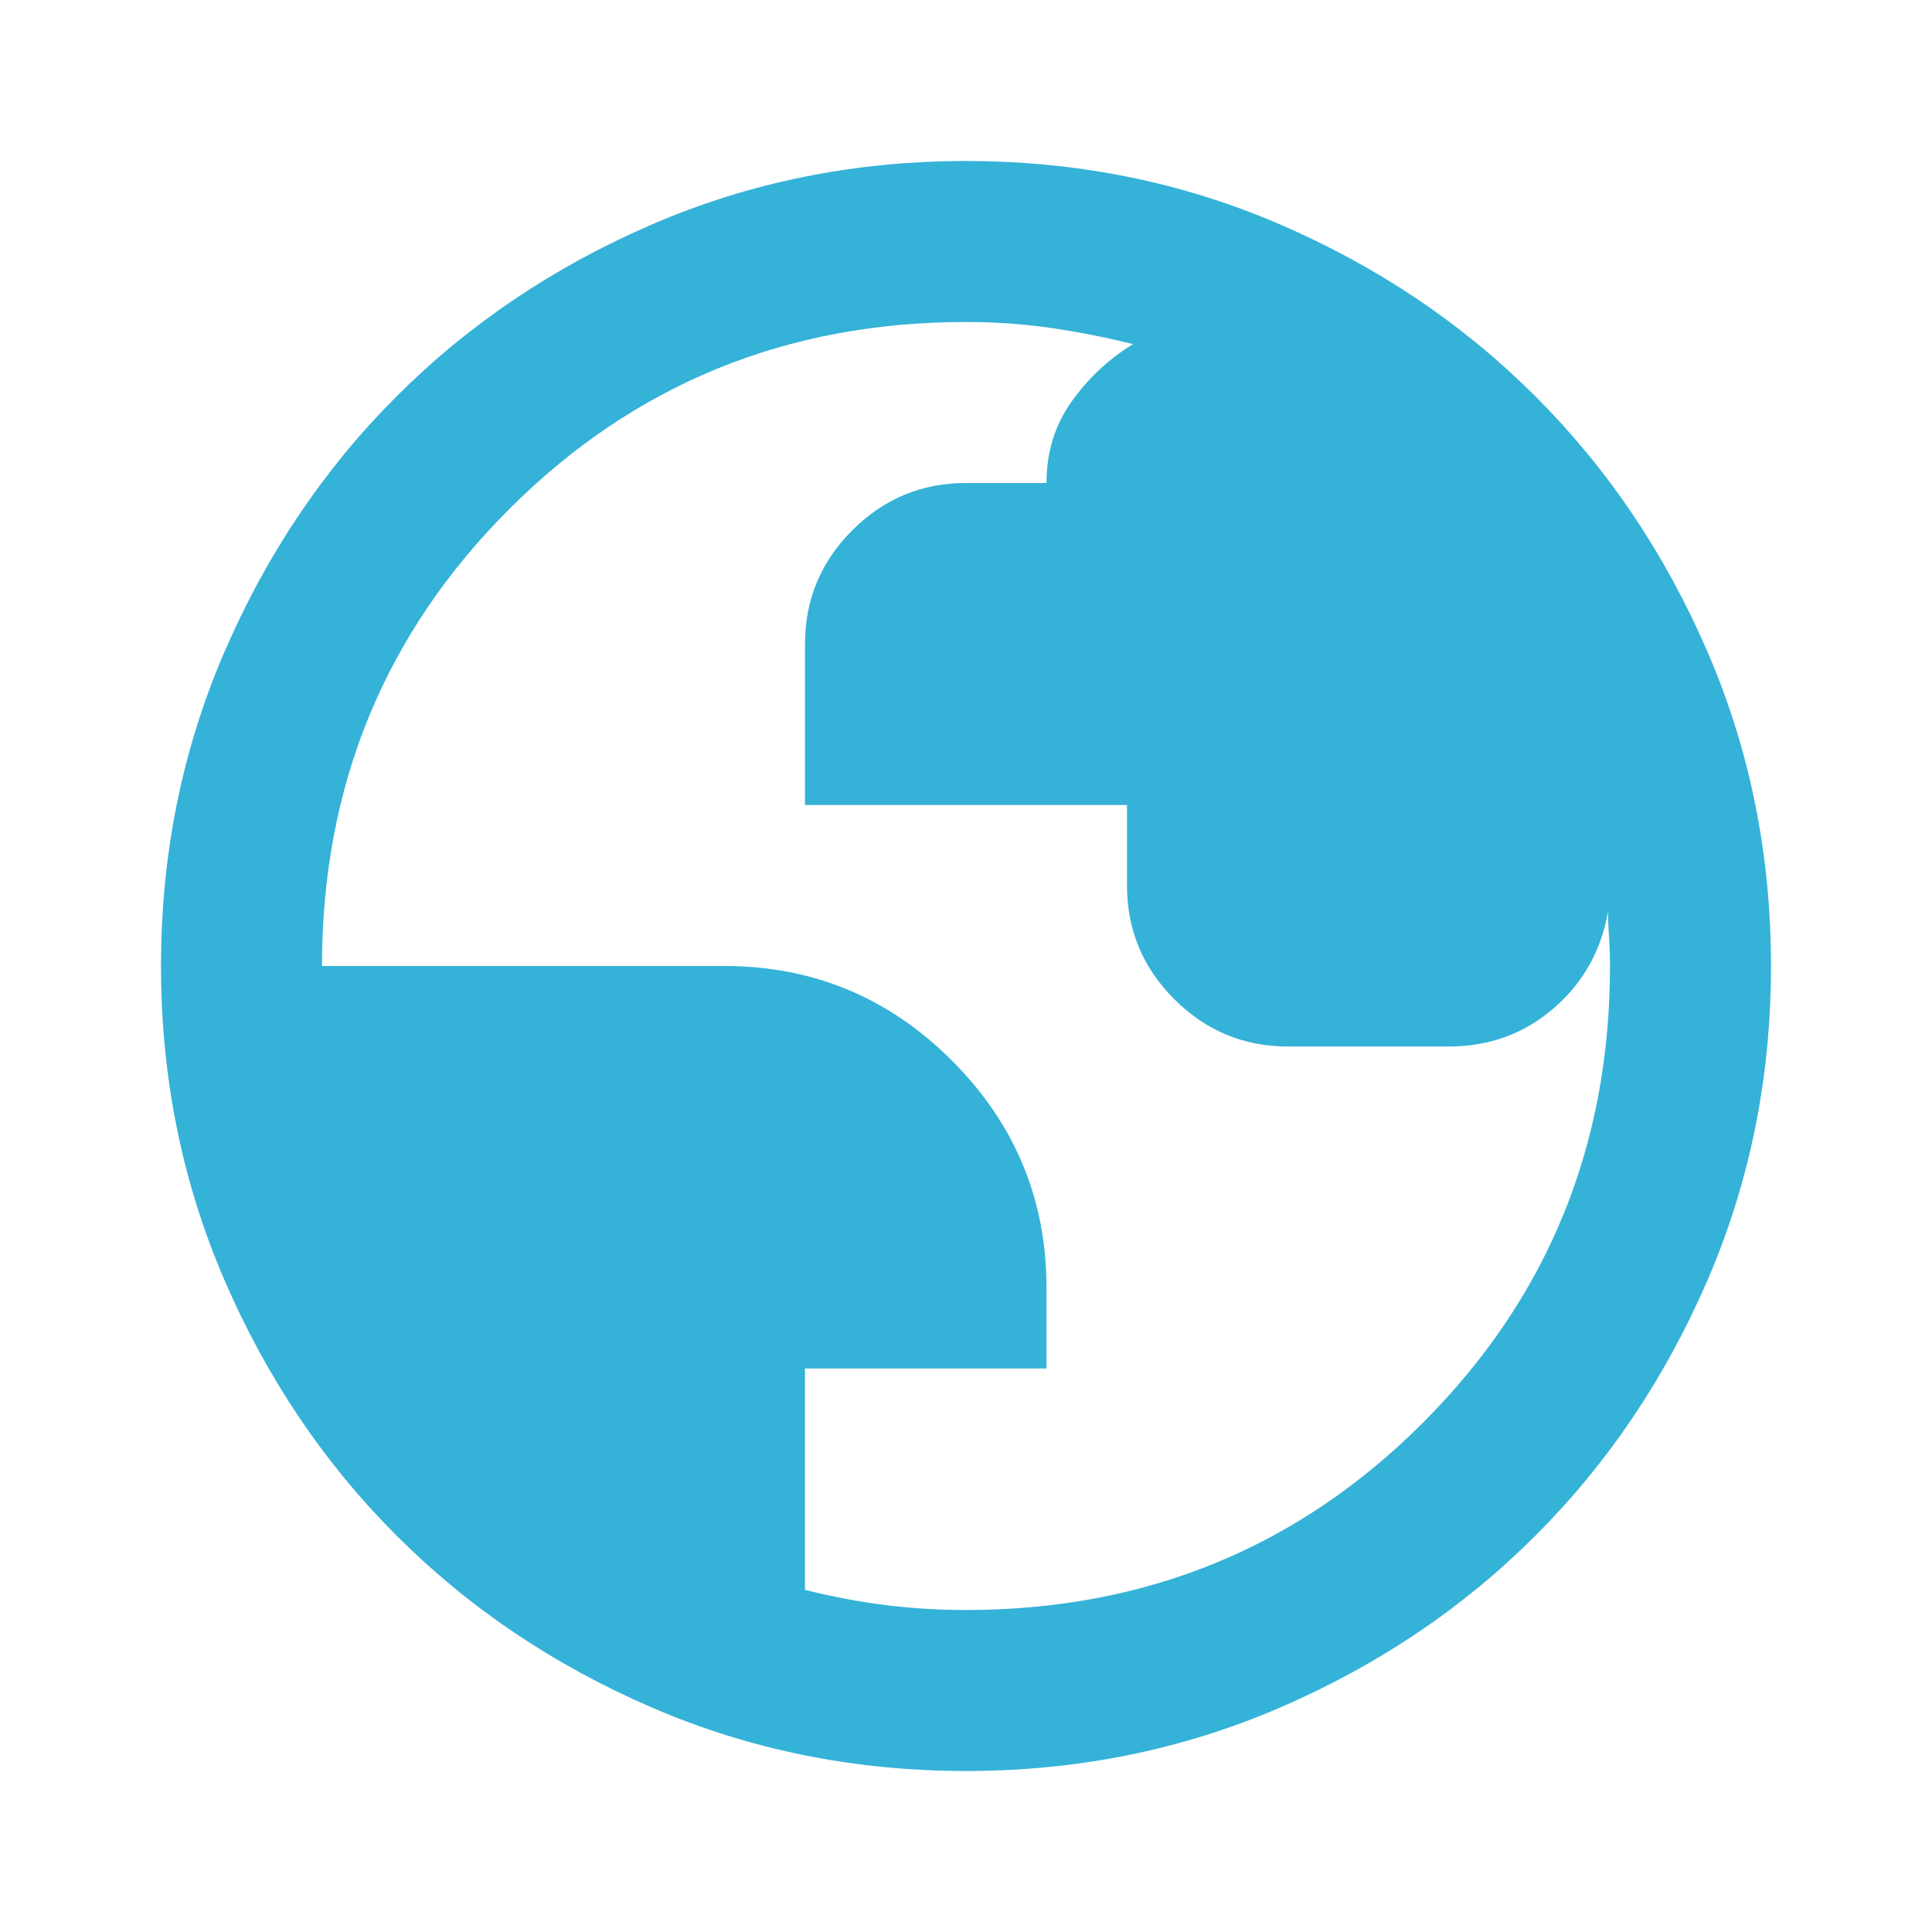
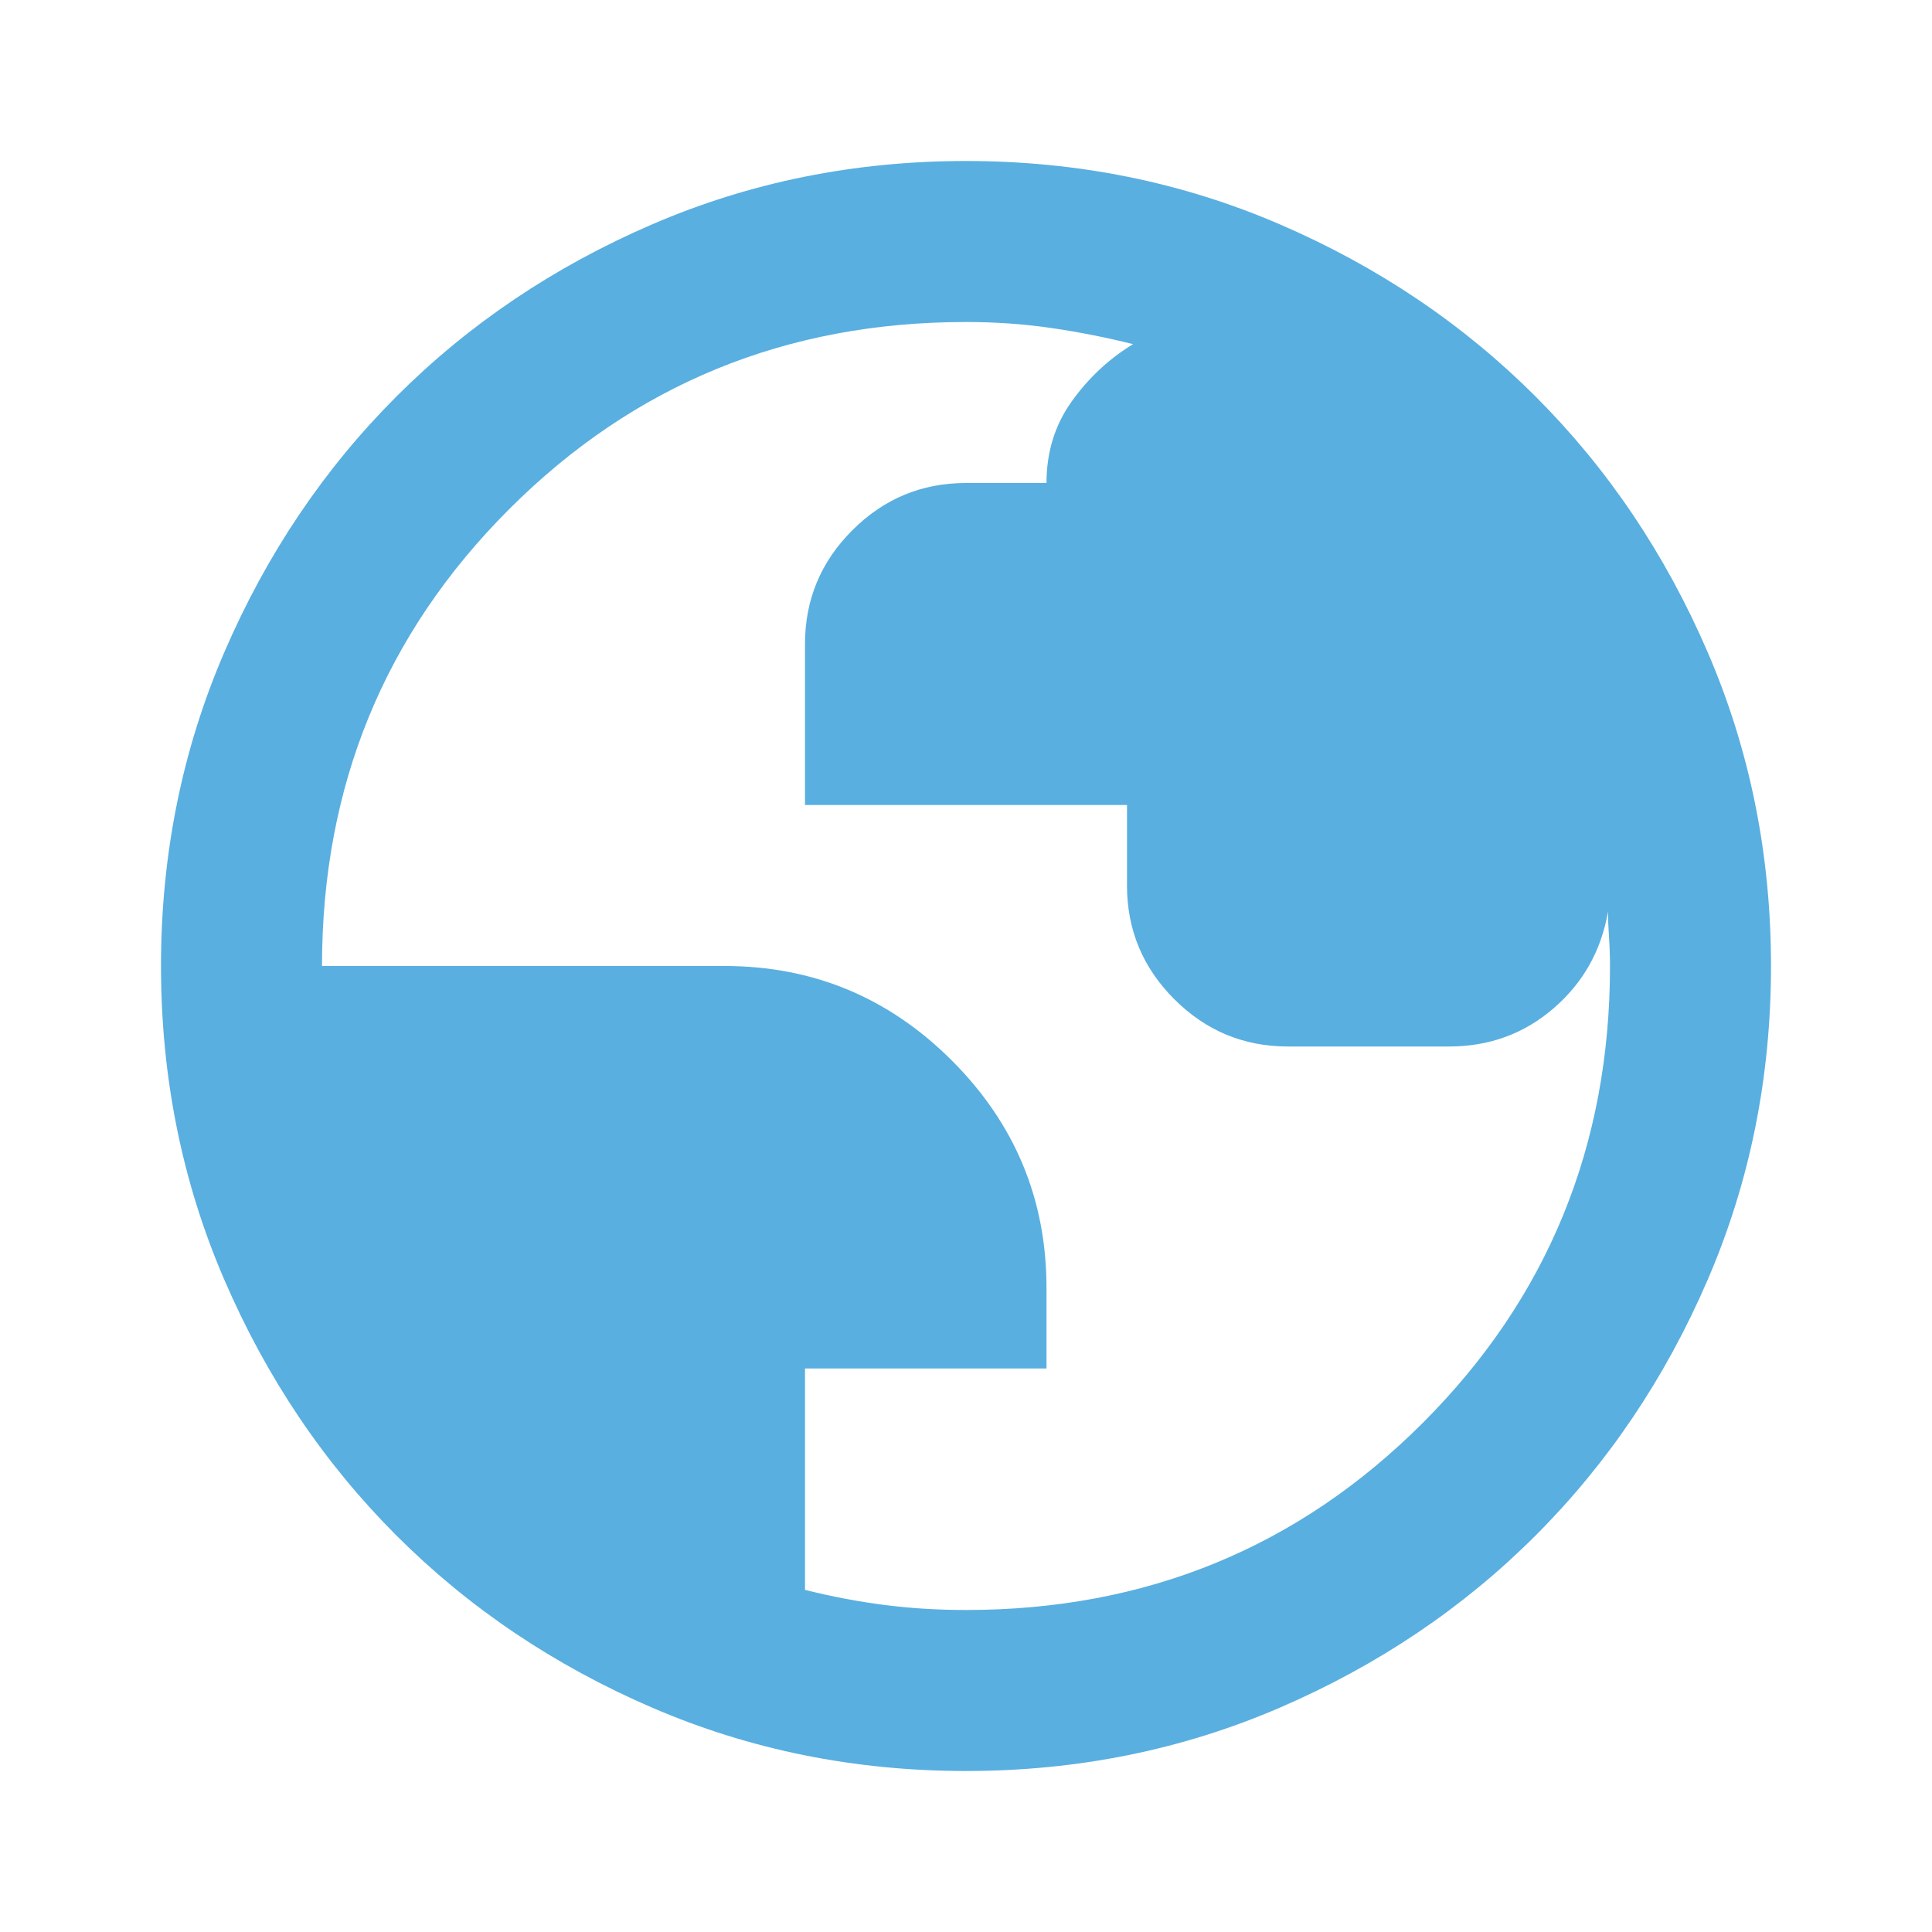
- <svg xmlns="http://www.w3.org/2000/svg" height="24px" viewBox="0 -960 960 960" width="24px" fill="#35b2d8">
+ <svg xmlns="http://www.w3.org/2000/svg" height="24px" viewBox="0 -960 960 960" width="24px" fill="#59afe0">
  <path d="M480-80q-83 0-156-31.5T197-197q-54-54-85.5-127T80-480q0-83 31.5-156T197-763q54-54 127-85.5T480-880q83 0 156 31.5T763-763q54 54 85.5 127T880-480q0 83-31.5 156T763-197q-54 54-127 85.5T480-80Zm0-80q134 0 227-93t93-227q0-7-.5-14.5T799-507q-5 29-27 48t-52 19h-80q-33 0-56.5-23.5T560-520v-40H400v-80q0-33 23.5-56.5T480-720h40q0-23 12.5-40.5T563-789q-20-5-40.5-8t-42.5-3q-134 0-227 93t-93 227h200q66 0 113 47t47 113v40H400v110q20 5 39.5 7.5T480-160Z" />
</svg>
